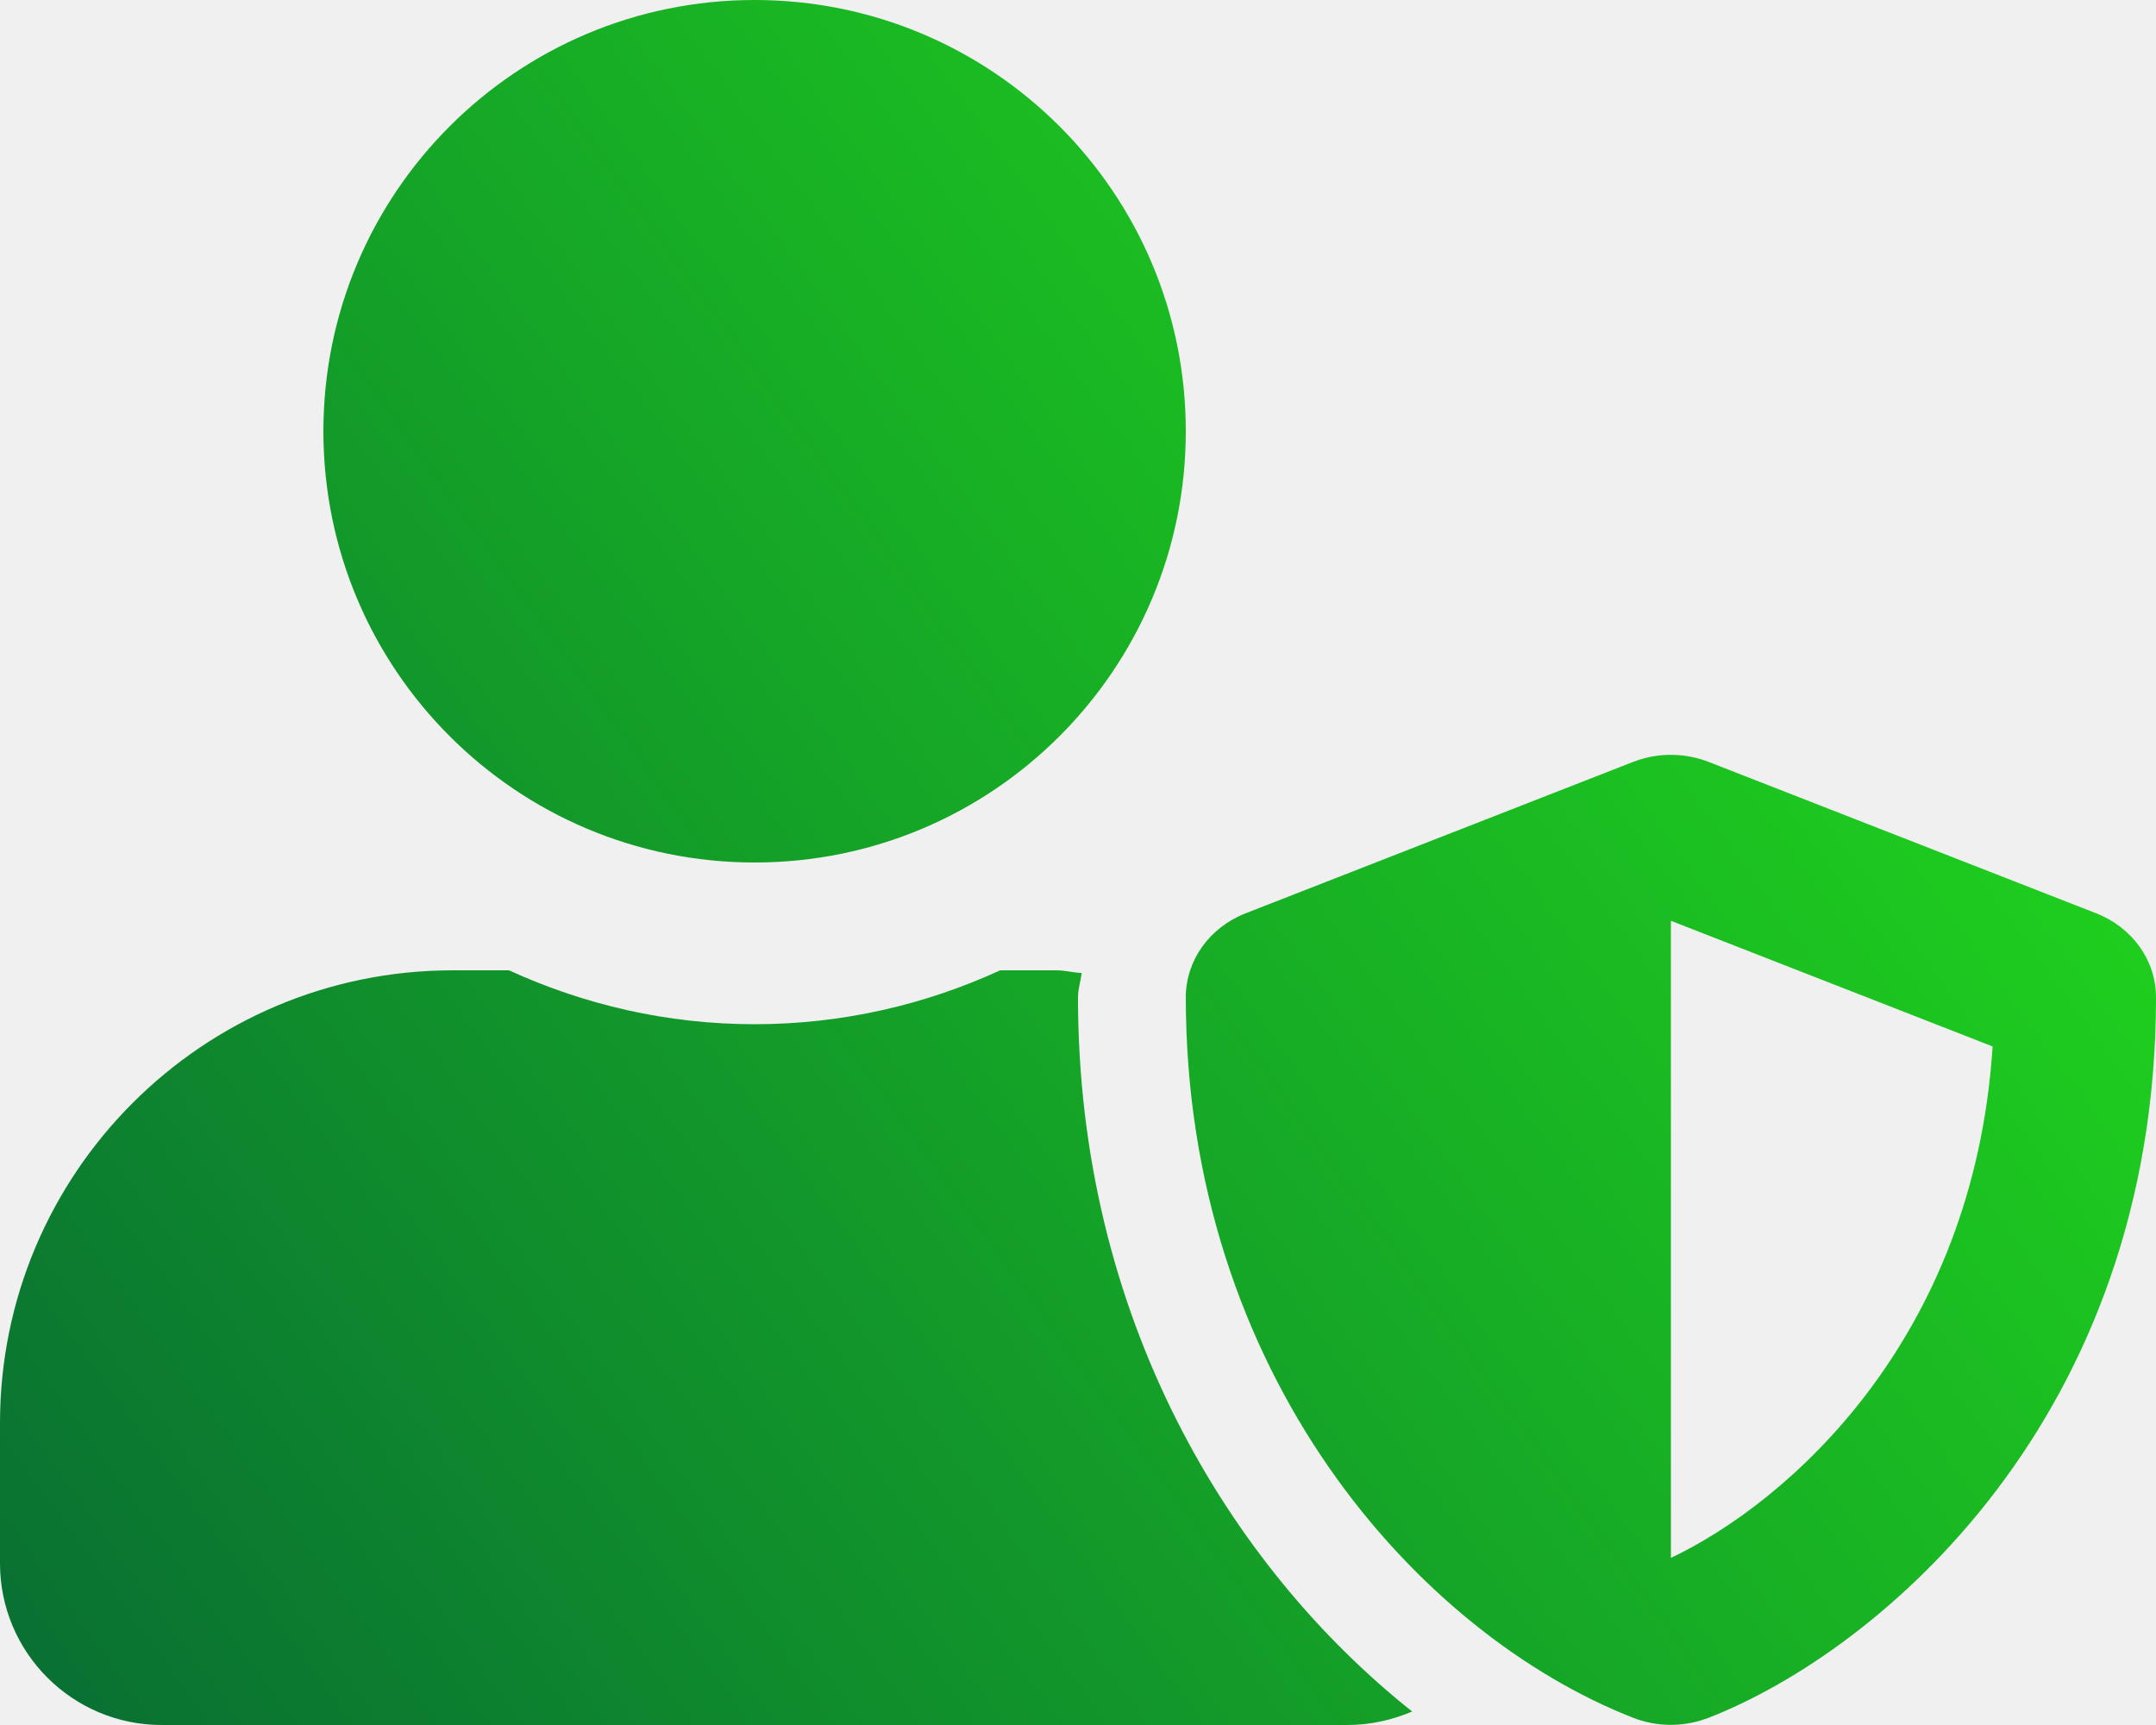
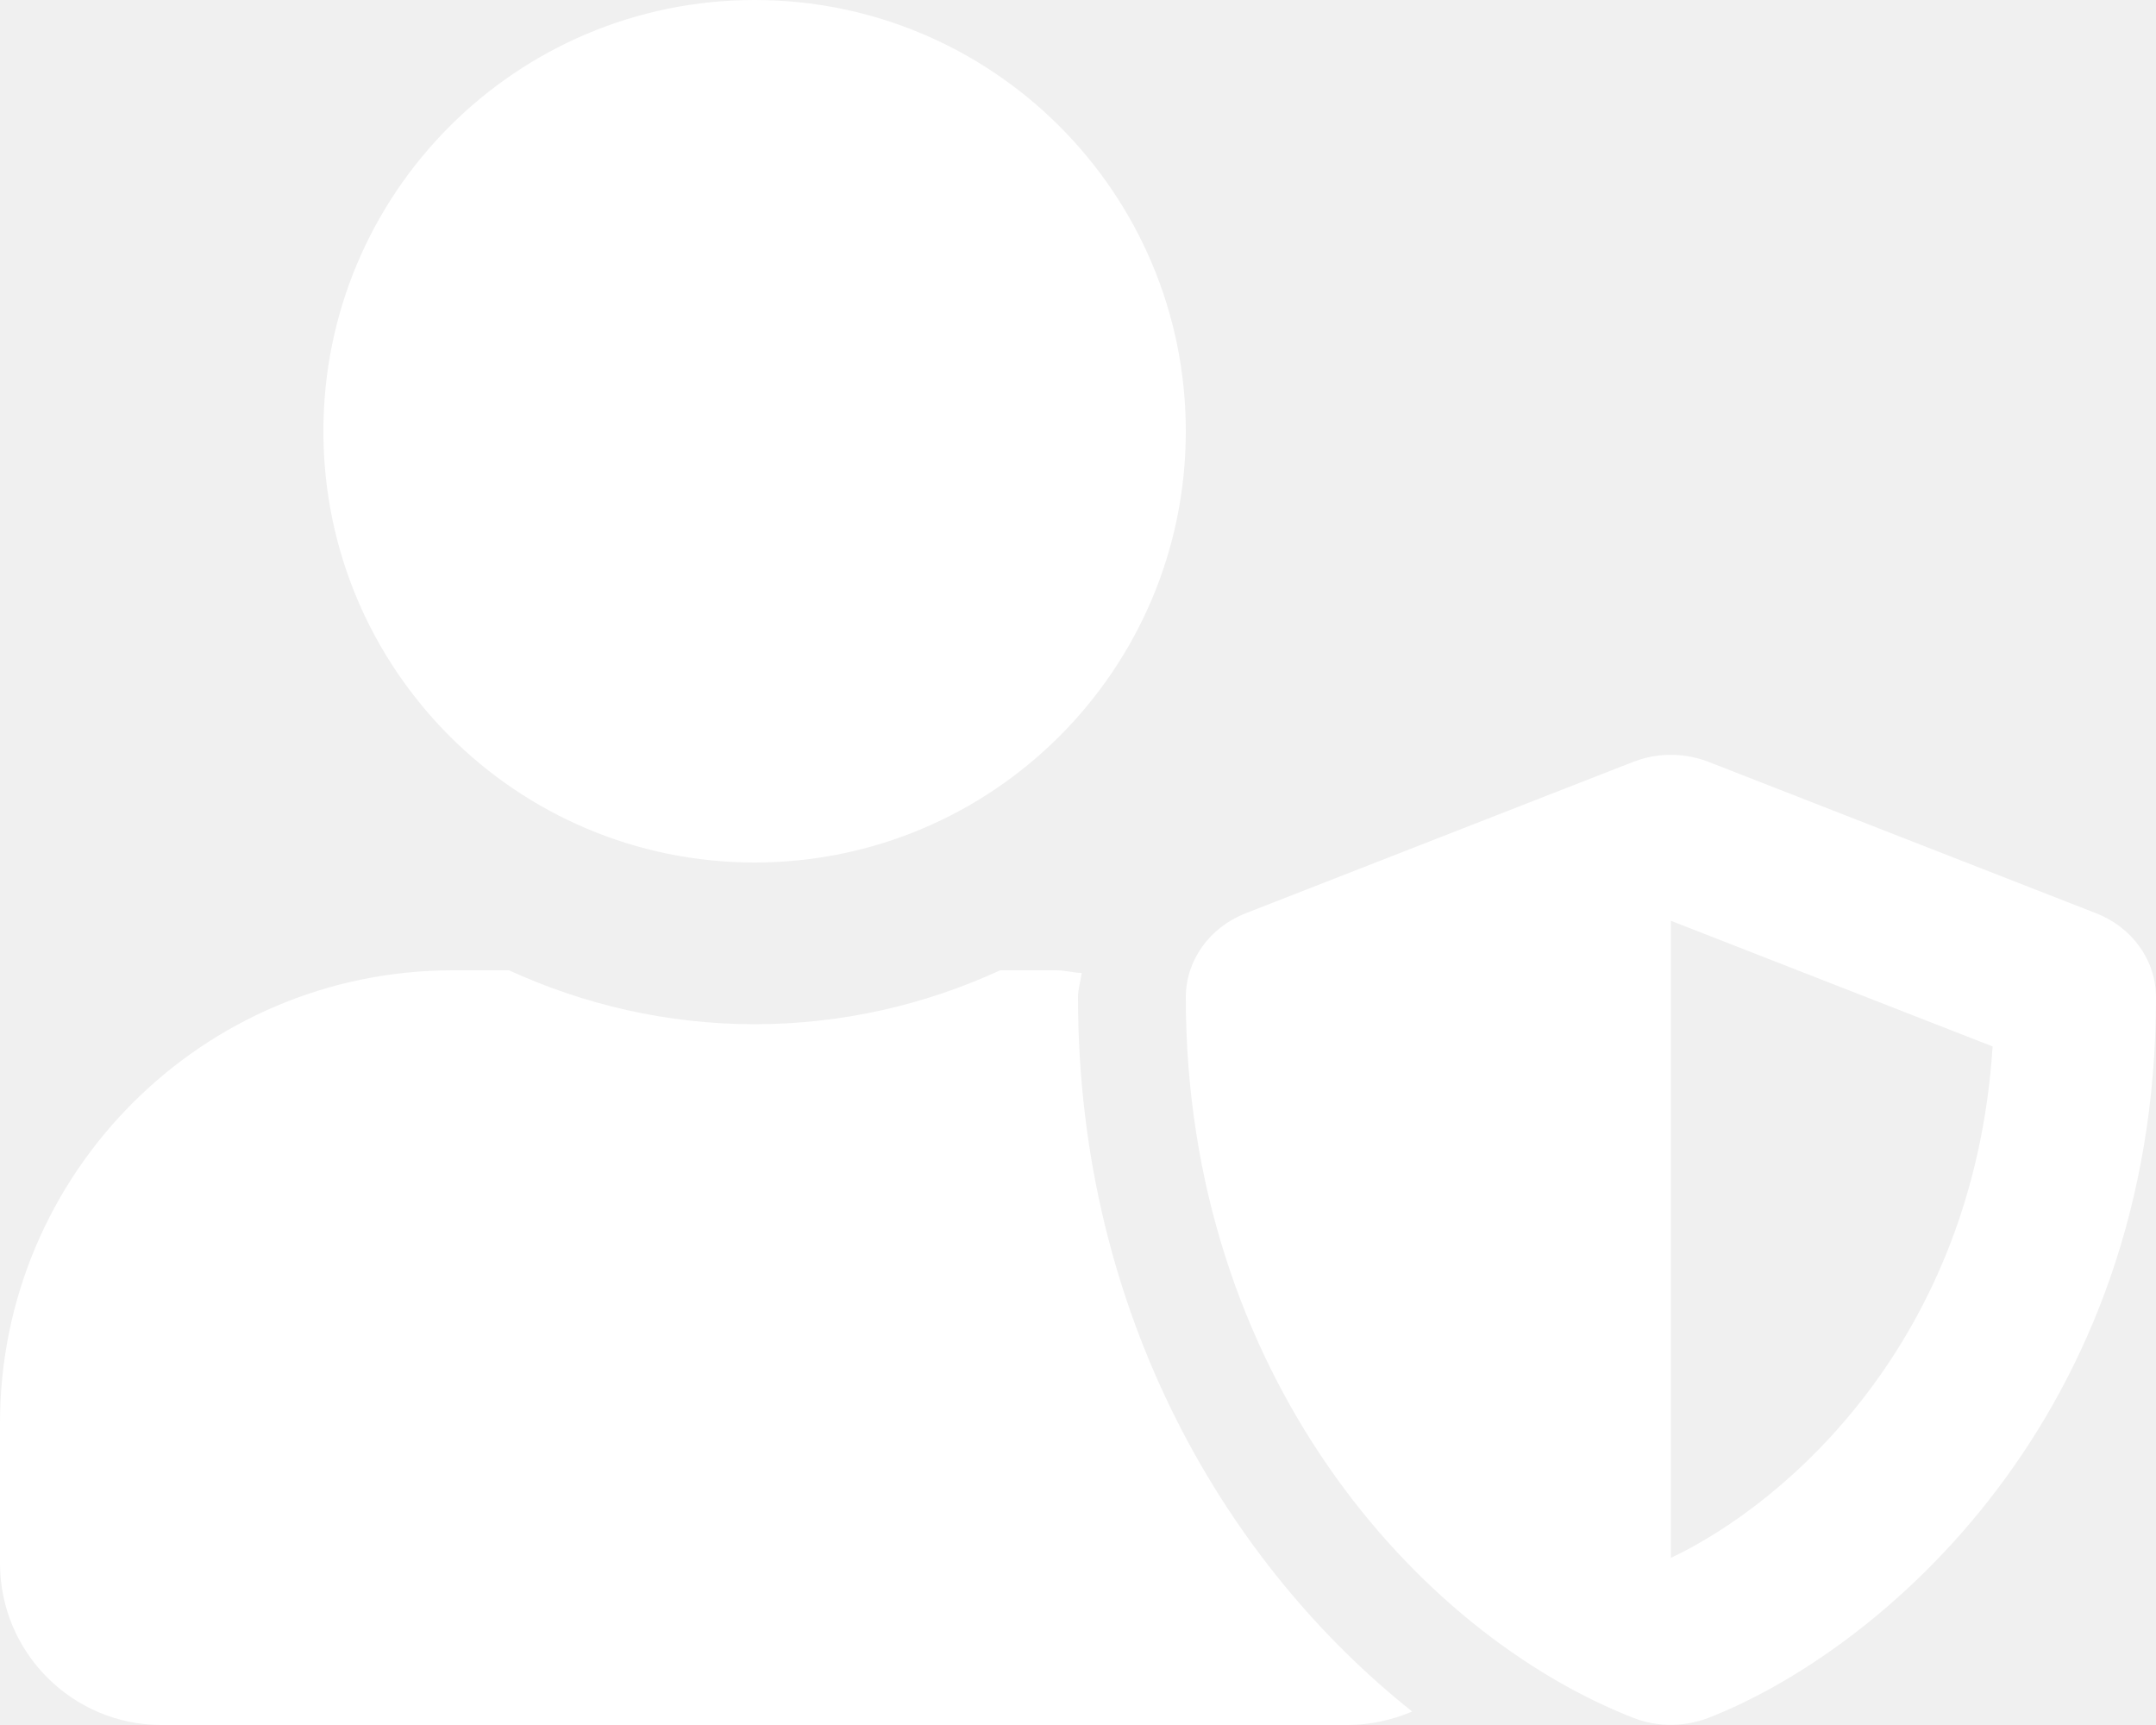
- <svg xmlns="http://www.w3.org/2000/svg" xmlns:xlink="http://www.w3.org/1999/xlink" viewBox="0 0 640 512" version="1.1" id="svg8078">
-   <defs id="defs8082">
-     <linearGradient id="linearGradient8090">
-       <stop style="stop-color:#066335;stop-opacity:1" offset="0" id="stop8086" />
-       <stop style="stop-color:#25ea18;stop-opacity:1" offset="1" id="stop8088" />
-     </linearGradient>
-     <linearGradient xlink:href="#linearGradient8090" id="linearGradient8092" x1="-74.847" y1="536.949" x2="670.373" y2="-3.254" gradientUnits="userSpaceOnUse" />
-   </defs>
-   <path d="M622.3 271.1l-115.2-45c-4.1-1.6-12.6-3.7-22.2 0l-115.2 45c-10.7 4.2-17.7 14-17.7 24.9 0 111.6 68.7 188.8 132.9 213.9 9.6 3.7 18 1.6 22.2 0C558.4 489.9 640 420.5 640 296c0-10.9-7-20.7-17.7-24.9zM496 462.4V273.3l95.5 37.3c-5.6 87.1-60.9 135.4-95.5 151.8zM224 256c70.7 0 128-57.3 128-128S294.7 0 224 0 96 57.3 96 128s57.3 128 128 128zm96 40c0-2.5.8-4.8 1.1-7.2-2.5-.1-4.9-.8-7.5-.8h-16.7c-22.2 10.2-46.9 16-72.9 16s-50.6-5.8-72.9-16h-16.7C60.2 288 0 348.2 0 422.4V464c0 26.5 21.5 48 48 48h352c6.8 0 13.3-1.5 19.2-4-54-42.9-99.2-116.7-99.2-212z" id="path8076" style="fill-opacity:1;fill:url(#linearGradient8092)" />
+ <svg xmlns="http://www.w3.org/2000/svg" viewBox="0 0 640 512">
+   <path style="fill:#FFF;" d="M622.3 271.1l-115.2-45c-4.1-1.6-12.6-3.7-22.2 0l-115.2 45c-10.7 4.2-17.7 14-17.7 24.9 0 111.6 68.7 188.8 132.9 213.9 9.6 3.7 18 1.6 22.2 0C558.4 489.9 640 420.5 640 296c0-10.9-7-20.7-17.7-24.9zM496 462.4V273.3l95.5 37.3c-5.6 87.1-60.9 135.4-95.5 151.8zM224 256c70.7 0 128-57.3 128-128S294.7 0 224 0 96 57.3 96 128s57.3 128 128 128zm96 40c0-2.5.8-4.8 1.1-7.2-2.5-.1-4.9-.8-7.5-.8h-16.7c-22.2 10.2-46.9 16-72.9 16s-50.6-5.8-72.9-16h-16.7C60.2 288 0 348.2 0 422.4V464c0 26.5 21.5 48 48 48h352c6.8 0 13.3-1.5 19.2-4-54-42.9-99.2-116.7-99.2-212z" />
</svg>
